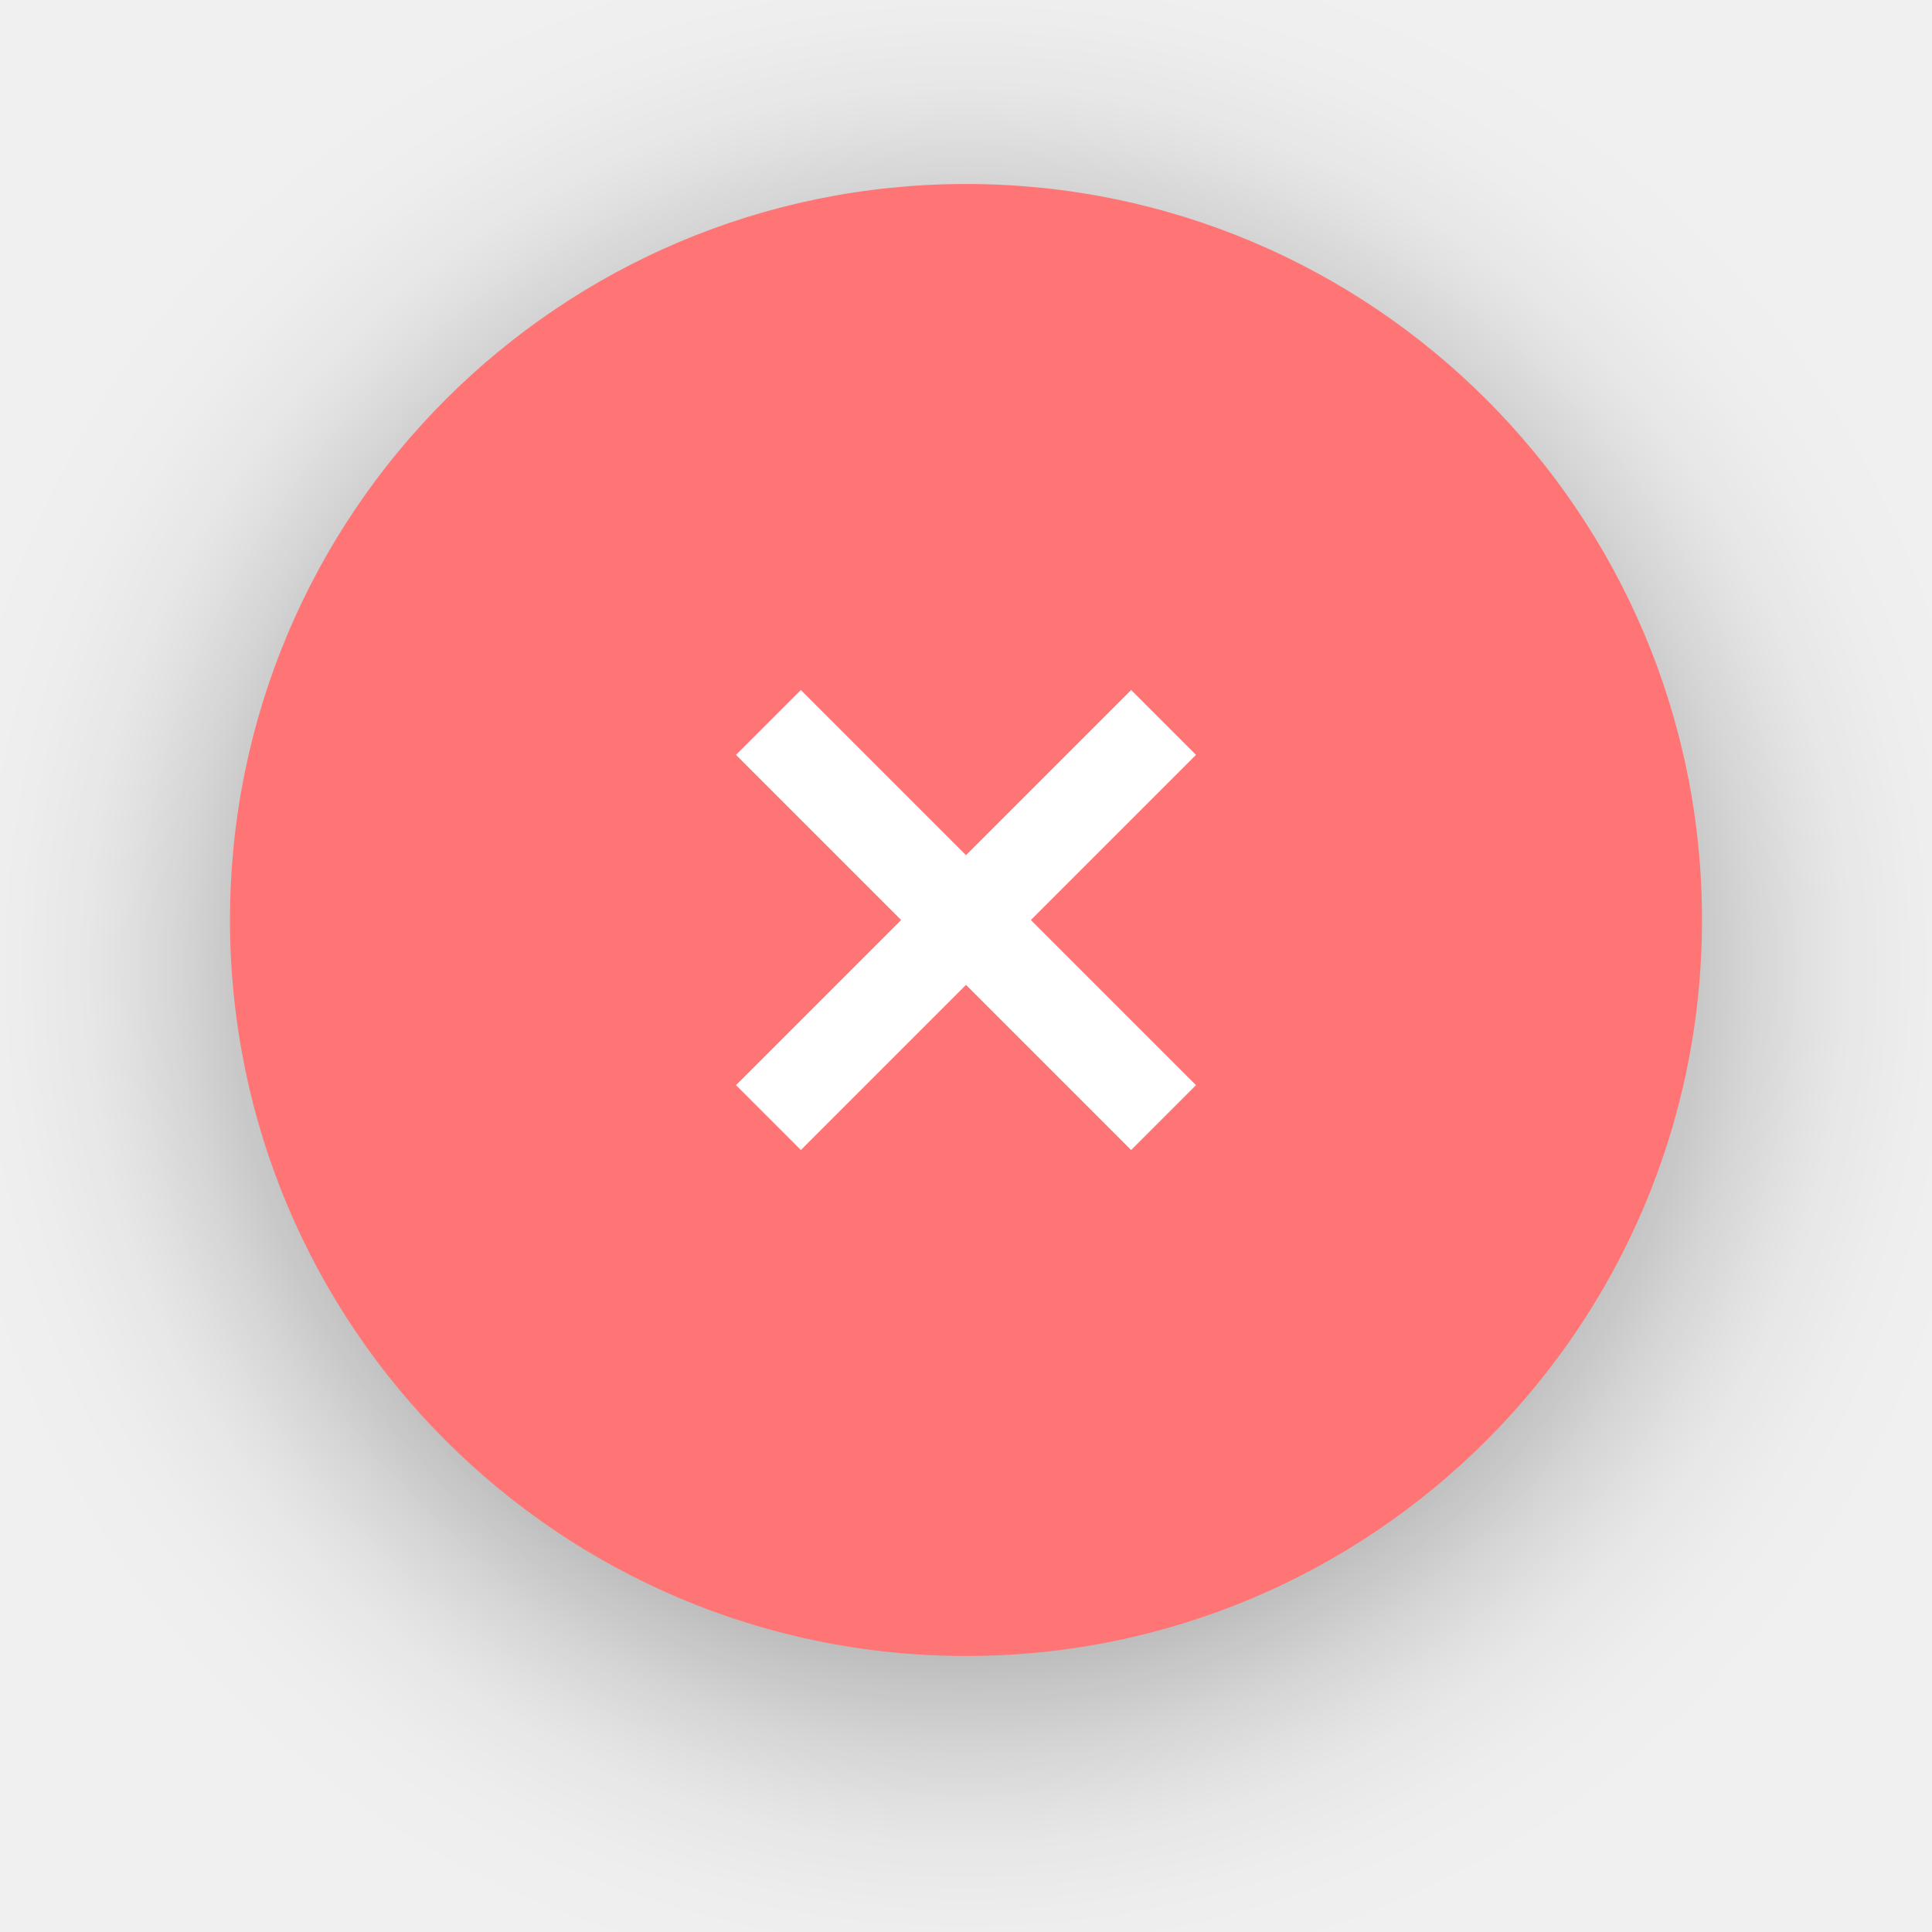
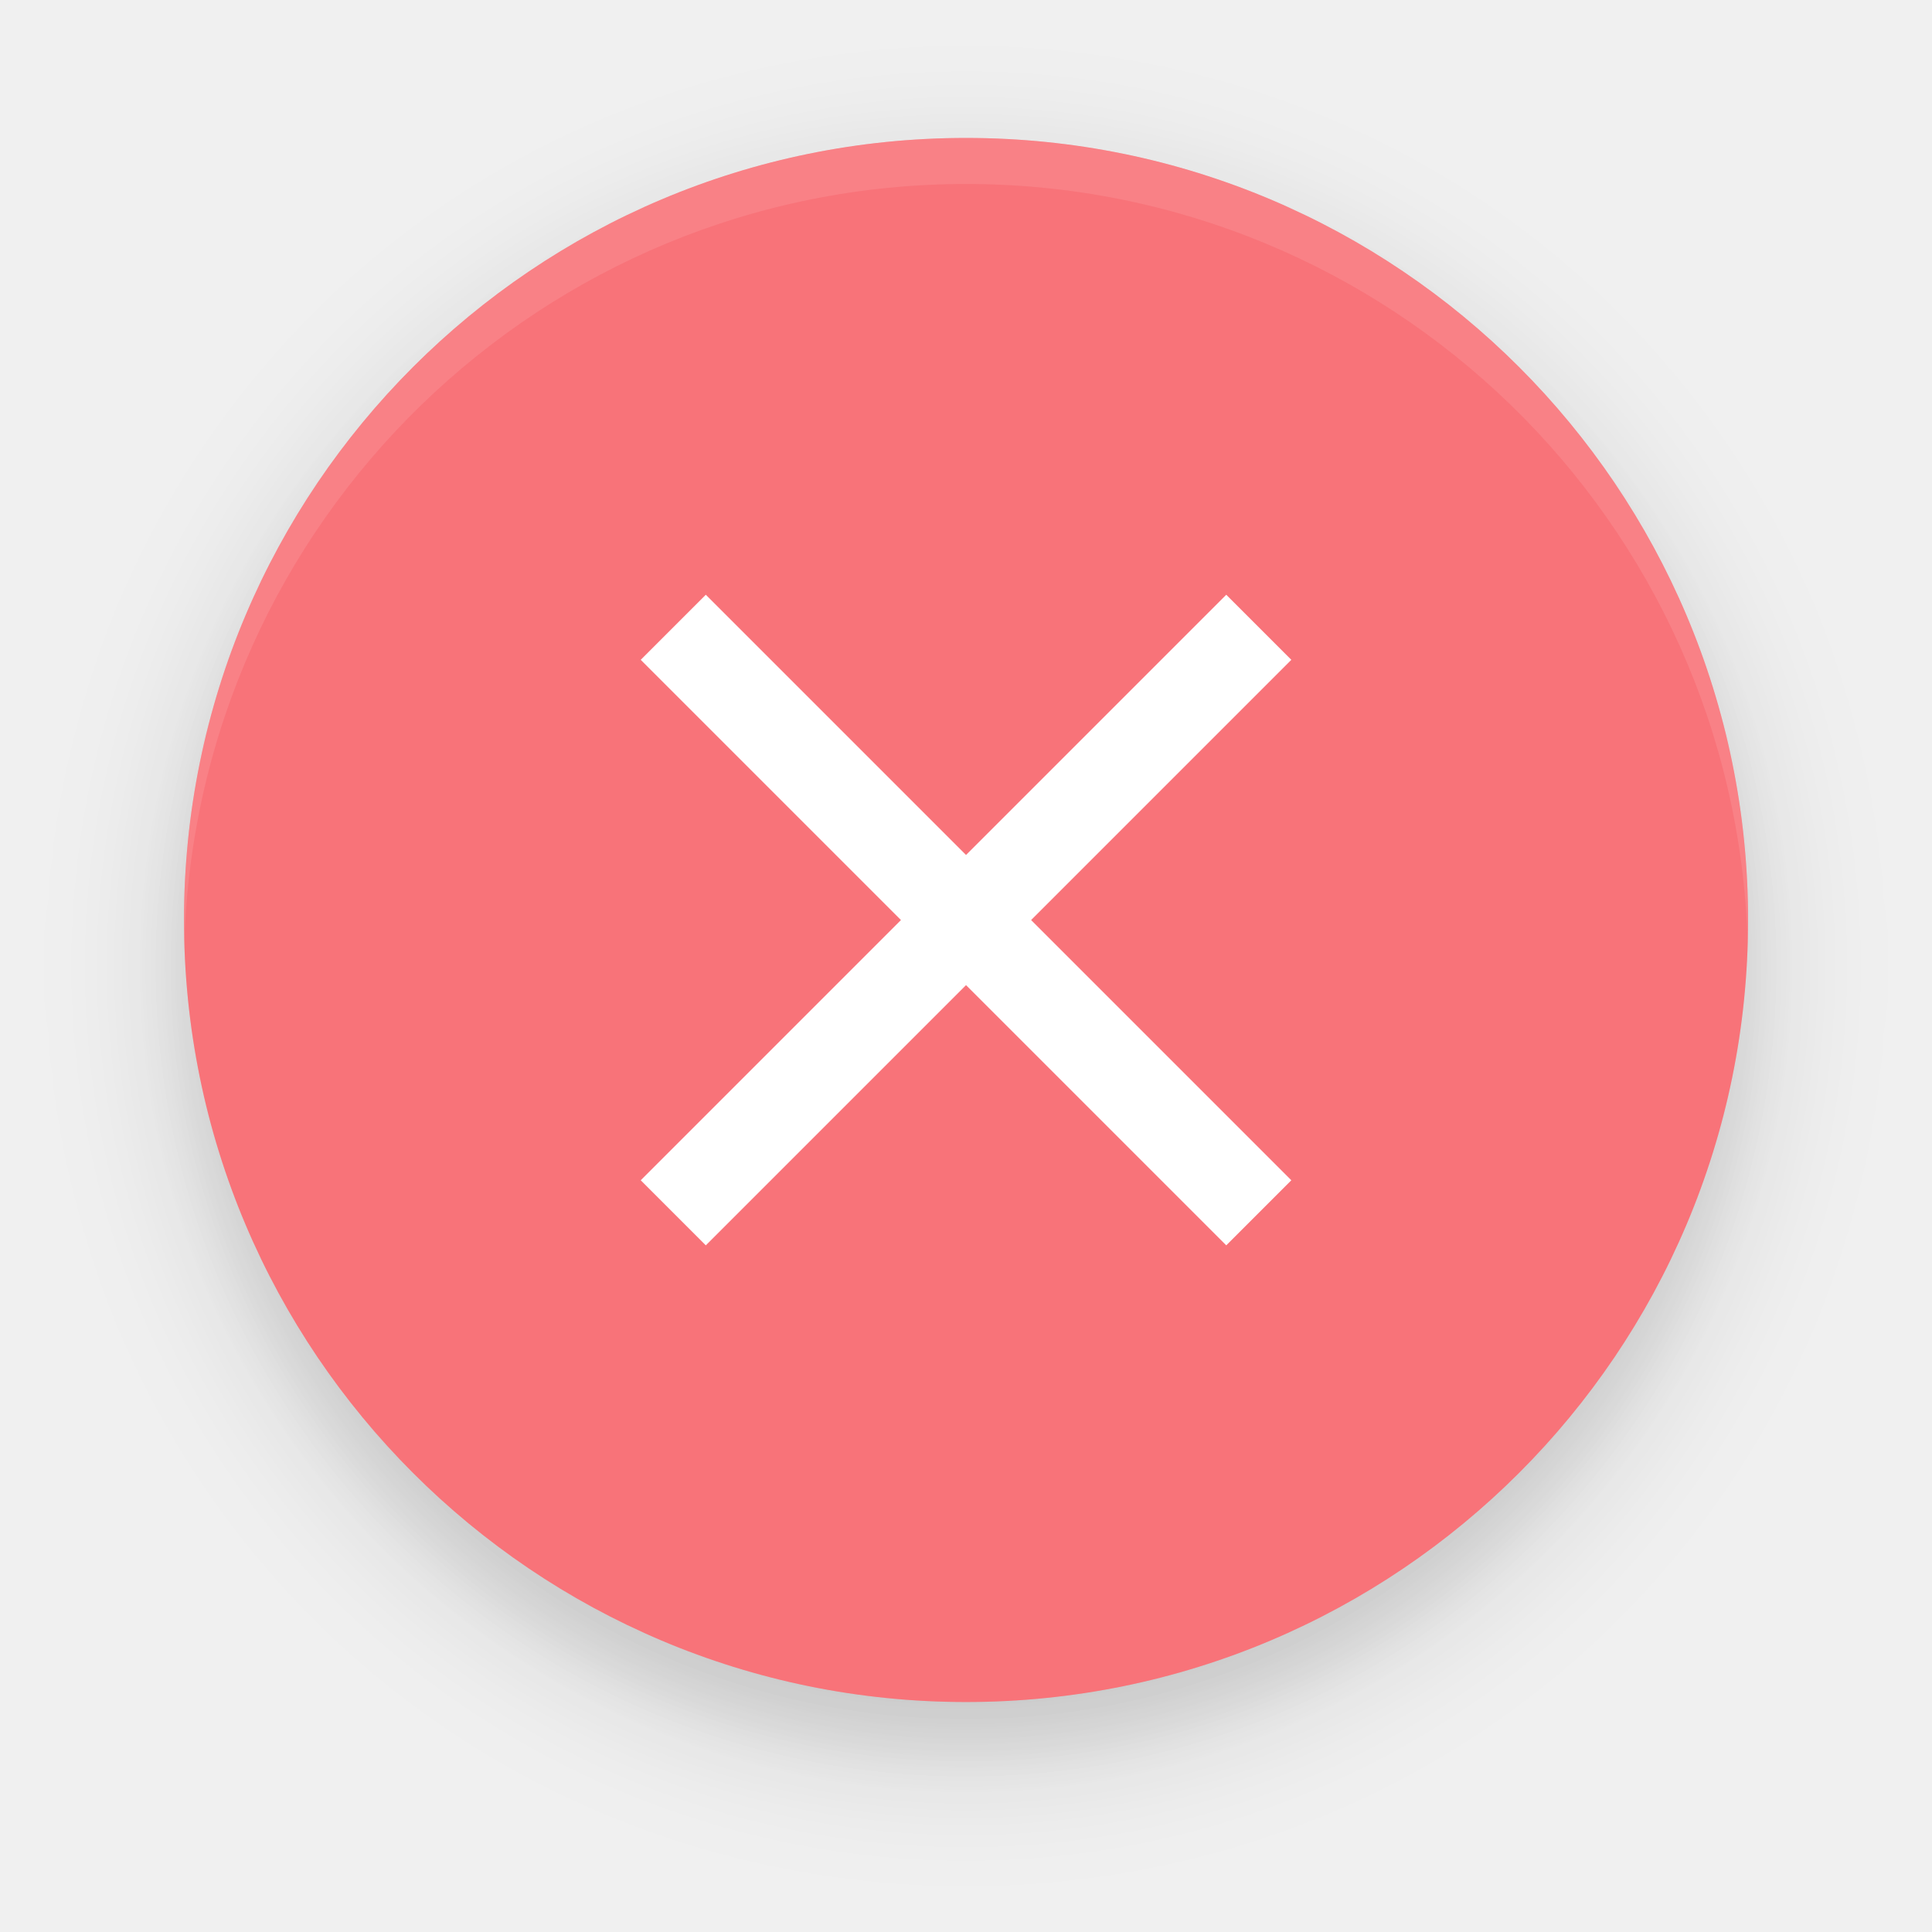
- <svg xmlns="http://www.w3.org/2000/svg" width="42" height="42" viewBox="0 0 42 42" version="1.1" id="svg8">
-   <defs id="defs12">
-     <filter style="color-interpolation-filters:sRGB" id="filter943" x="-0.216" width="1.432" y="-0.216" height="1.432">
-       <feGaussianBlur stdDeviation="2.88" id="feGaussianBlur945" />
+ <svg xmlns="http://www.w3.org/2000/svg" id="Foreground" width="42" height="42" enable-background="new 0 0 16 16" version="1.0" viewBox="0 0 30.545 30.545">
+   <defs id="defs5">
+     <filter id="filter879" x="-0.048" y="-0.048" width="1.096" height="1.096" color-interpolation-filters="sRGB">
+       <feGaussianBlur stdDeviation="0.32" id="feGaussianBlur2" />
+     </filter>
+     <filter style="color-interpolation-filters:sRGB" id="filter964" x="-0.108" width="1.216" y="-0.108" height="1.216">
+       <feGaussianBlur stdDeviation="1.113" id="feGaussianBlur966" />
+     </filter>
+     <filter style="color-interpolation-filters:sRGB" id="filter1038" x="-0.039" width="1.078" y="-0.039" height="1.078">
+       <feGaussianBlur stdDeviation="0.401" id="feGaussianBlur1040" />
    </filter>
  </defs>
-   <circle style="opacity:0.35;fill:#000000;stroke-width:1;filter:url(#filter943)" id="circle826" r="16" cy="21" cx="21" />
-   <circle cx="21" cy="20" r="16" id="circle2" style="fill:#ff7575;stroke-width:1;fill-opacity:1" />
-   <circle cx="21" cy="21" r="18" id="circle4" style="opacity:0;fill:#ffffff" />
-   <path d="M 26,16.41 24.59,15 21,18.59 17.41,15 16,16.41 19.59,20 16,23.59 17.41,25 21,21.41 24.59,25 26,23.59 22.41,20 Z" id="path6" style="fill:#ffffff" />
+   <circle cx="15.273" cy="15.273" r="12.364" fill="#f75a61" stroke-width="0" id="circle968" style="opacity:0.05;fill:#000000;filter:url(#filter1038)" />
+   <circle cx="15.273" cy="15.273" r="12.364" fill="#f75a61" stroke-width="0" id="circle845" style="opacity:0.15;fill:#000000;filter:url(#filter964)" />
+   <circle cx="15.273" cy="14.545" r="12.364" fill="#f75a61" stroke-width="0" id="circle9" />
+   <circle cx="15.273" cy="14.545" r="12.364" fill="#f75a61" stroke-width="0" id="circle864" style="fill:#ffffff;opacity:0.15" />
+   <path id="circle840" d="M 15.268,2.182 A 12.364,12.364 0 0 0 2.909,14.545 12.364,12.364 0 0 0 2.915,14.912 12.364,12.364 0 0 1 15.273,2.909 12.364,12.364 0 0 1 27.631,14.906 12.364,12.364 0 0 0 27.636,14.545 12.364,12.364 0 0 0 15.273,2.182 a 12.364,12.364 0 0 0 -0.004,0 z" style="opacity:0.1;fill:#ffffff;stroke-width:0.727" />
+   <path id="rect841" style="fill:#ffffff;stroke-width:0" d="m 19.387,9.403 -4.114,4.114 -4.114,-4.114 -1.029,1.029 4.114,4.114 -4.114,4.114 1.029,1.029 4.114,-4.114 4.114,4.114 1.029,-1.029 -4.114,-4.114 4.114,-4.114 z" />
</svg>
